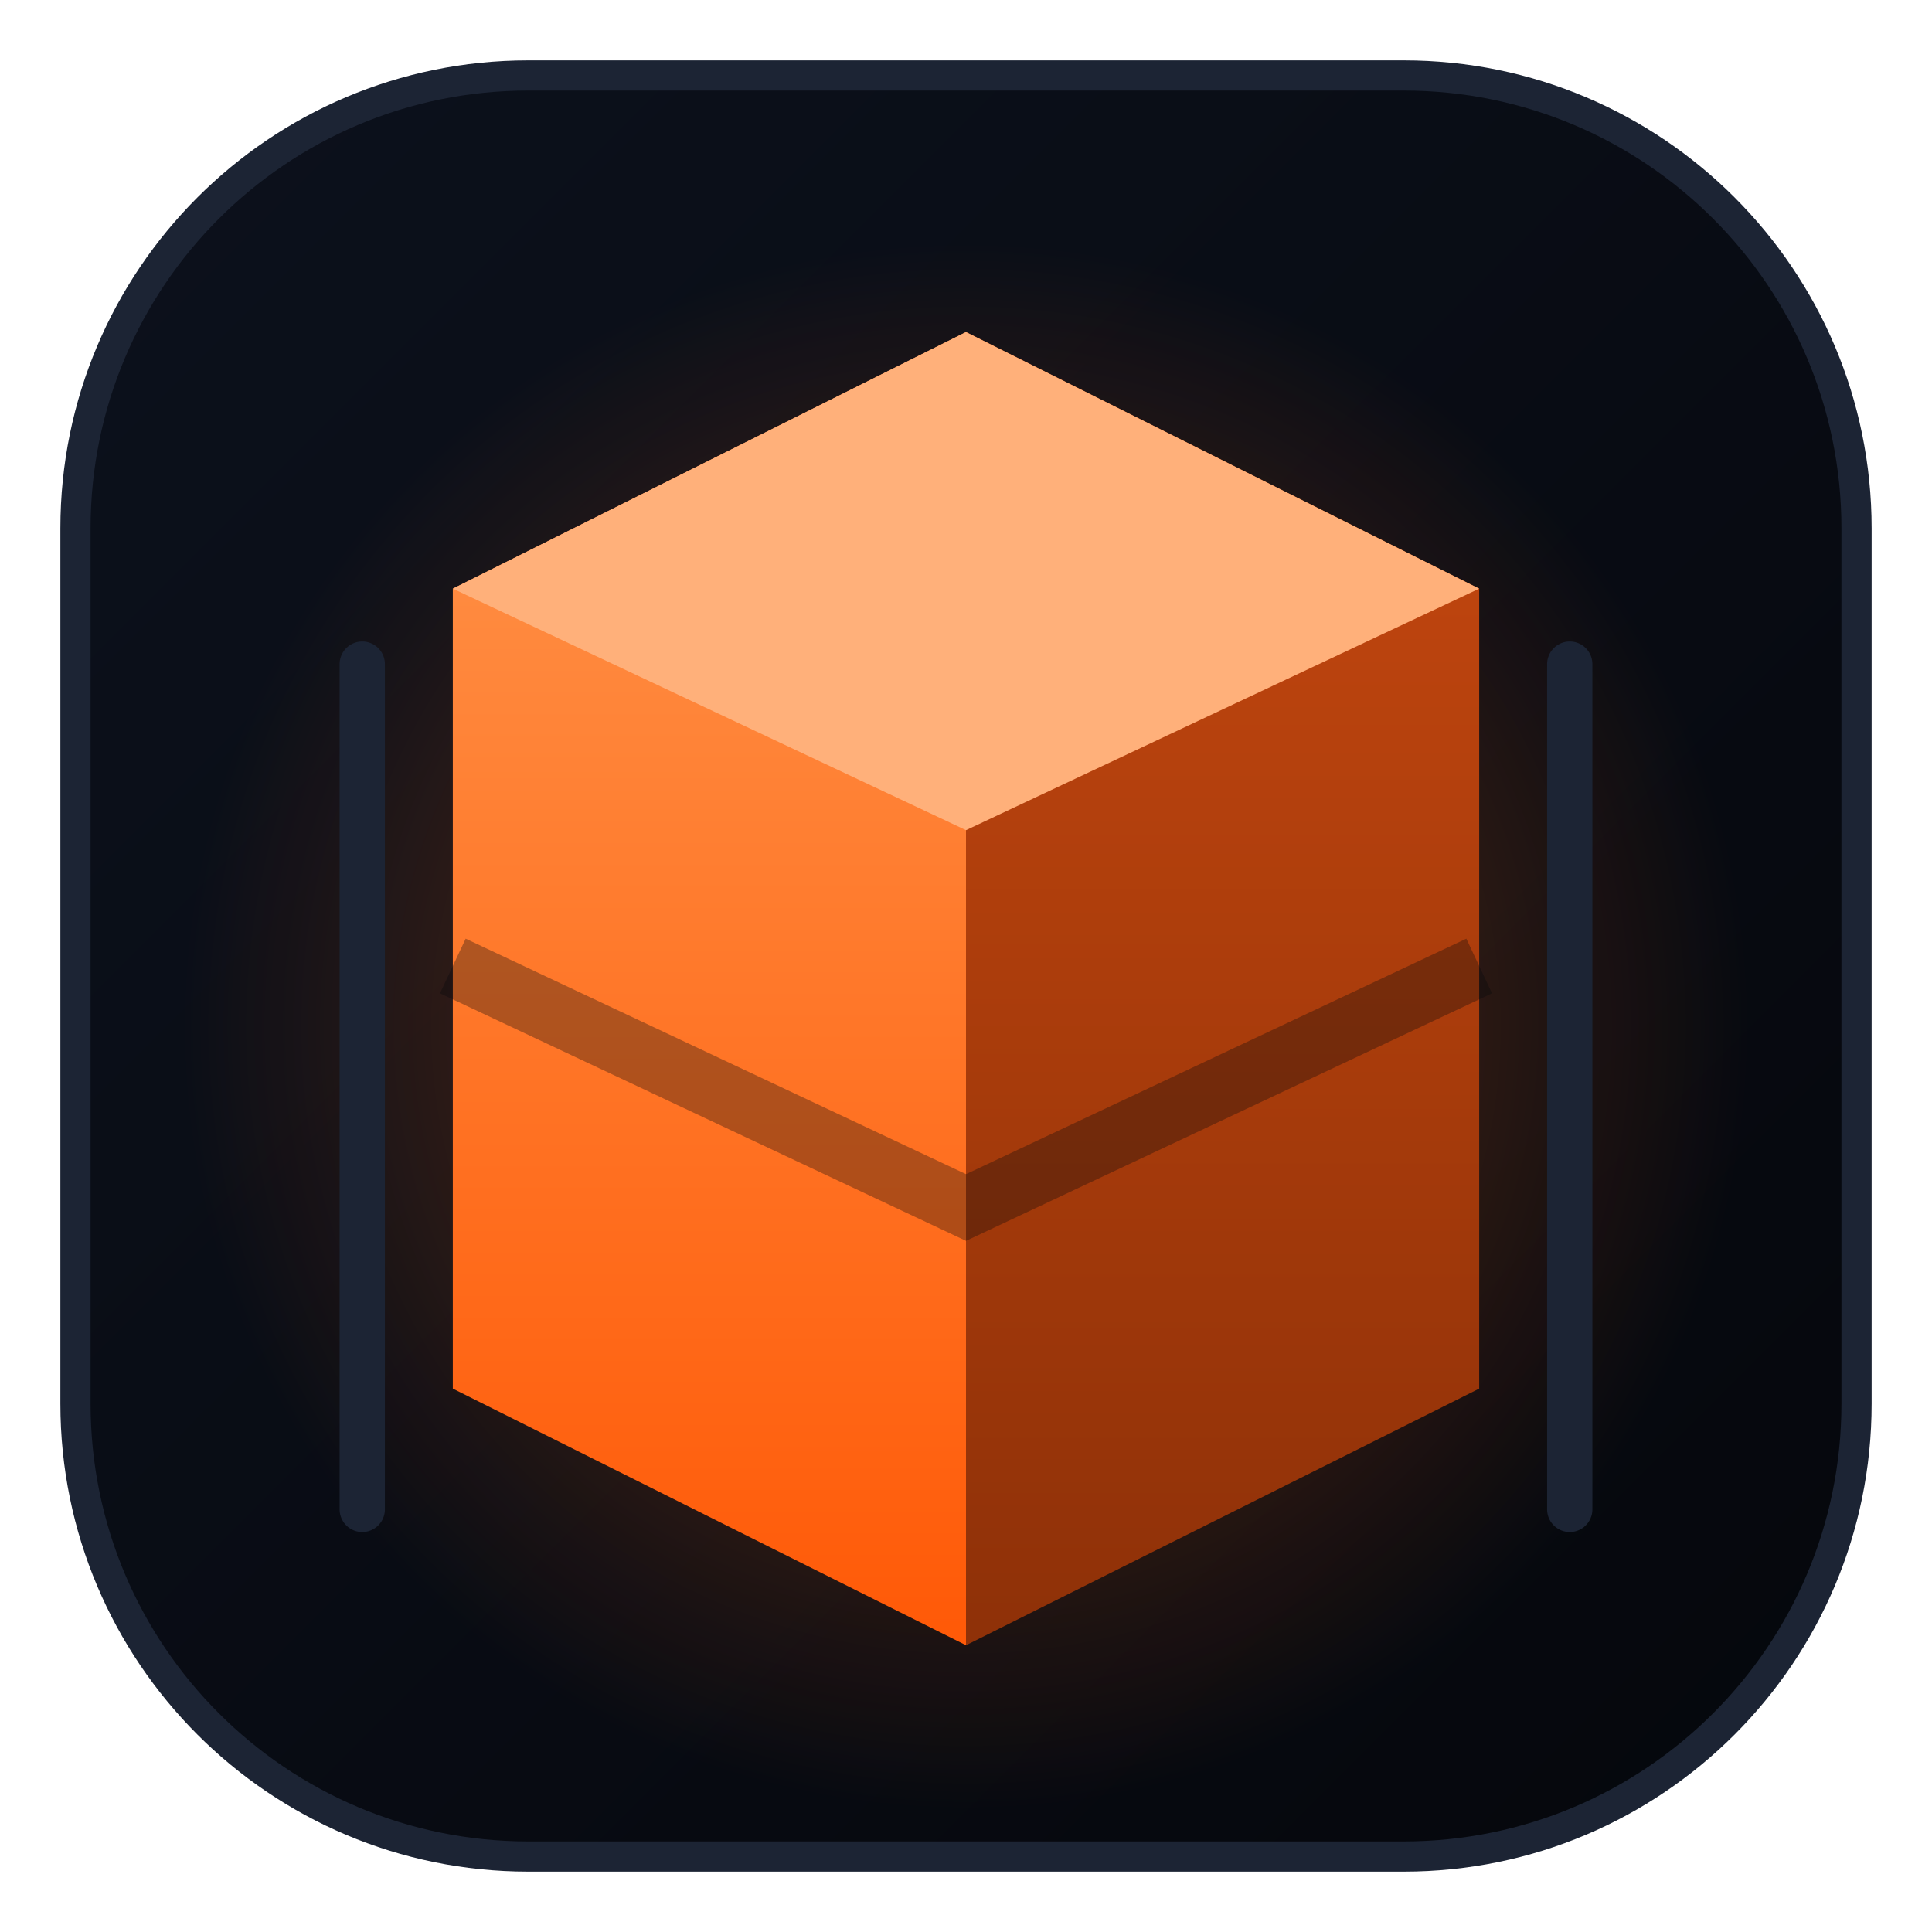
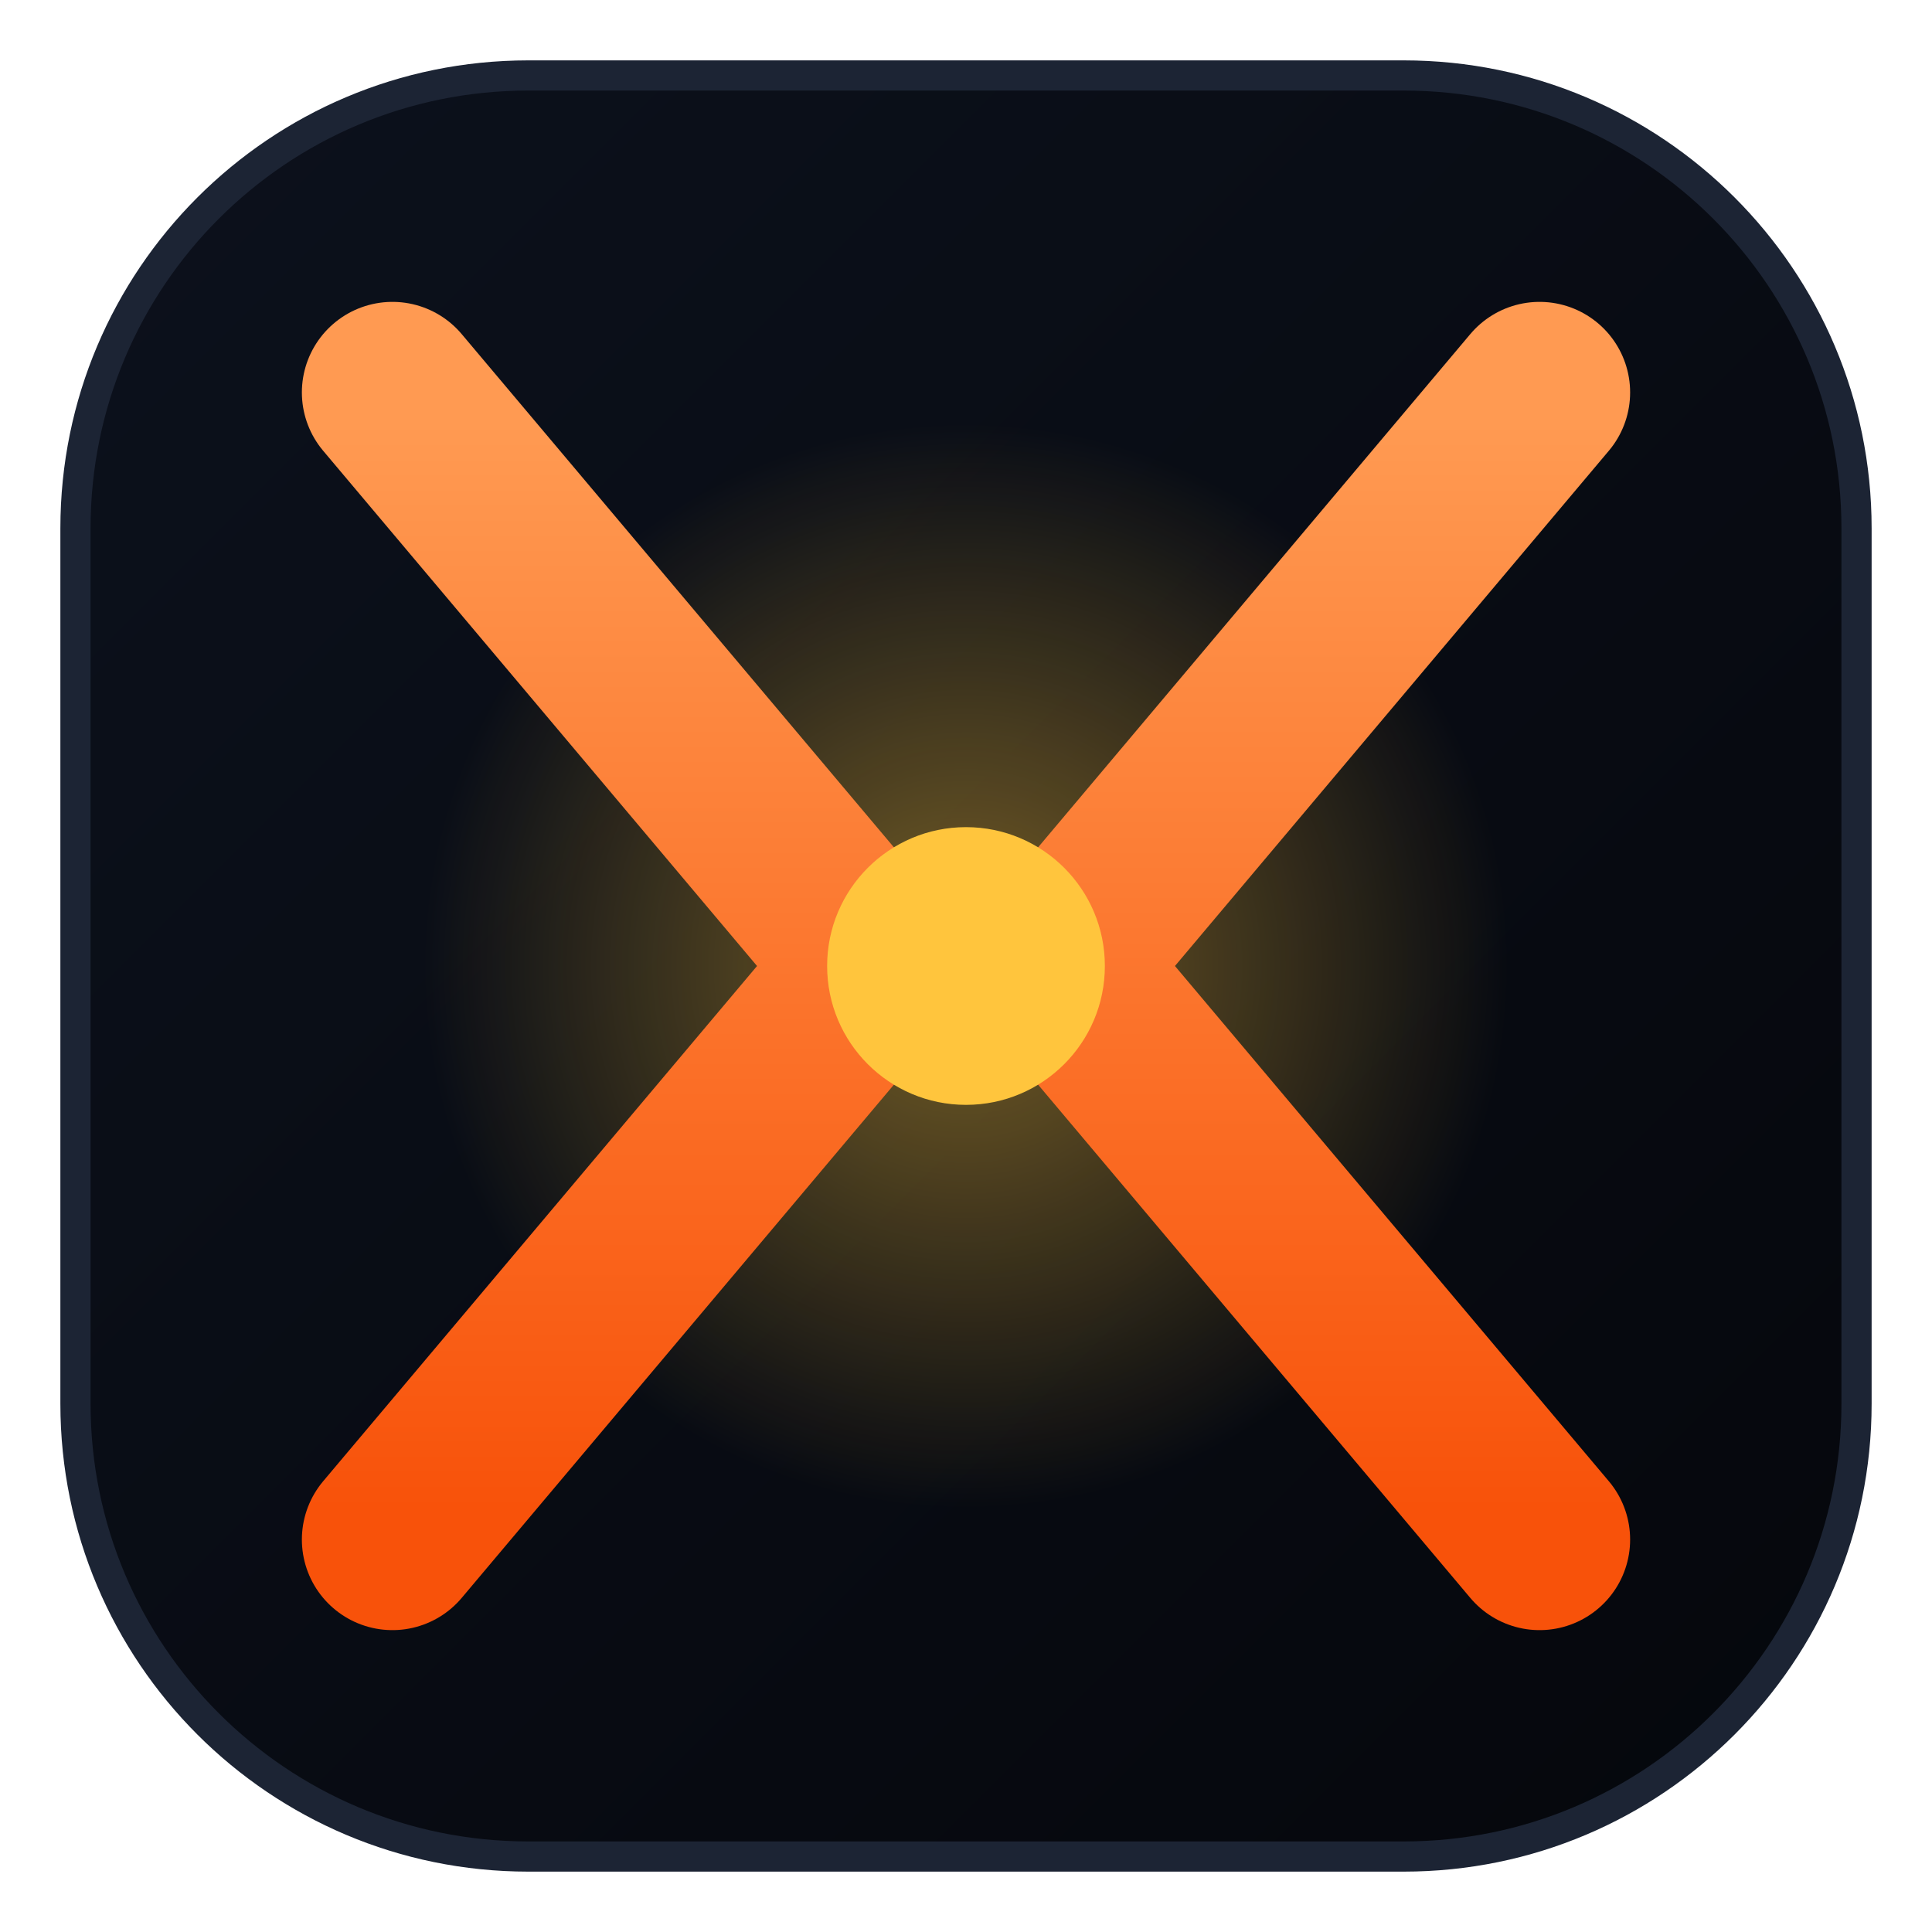
<svg xmlns="http://www.w3.org/2000/svg" width="64" height="64" viewBox="0 0 64 64">
  <defs>
    <linearGradient id="bg" x1="4" y1="4" x2="60" y2="60" gradientUnits="userSpaceOnUse">
      <stop offset="0" stop-color="#0c111c" />
      <stop offset="1" stop-color="#05070c" />
    </linearGradient>
-     <linearGradient id="lit" x1="0" y1="14" x2="0" y2="54" gradientUnits="userSpaceOnUse">
-       <stop offset="0" stop-color="#ff9248" />
-       <stop offset="1" stop-color="#ff5a08" />
+     <linearGradient id="arm" x1="0" y1="14" x2="0" y2="50" gradientUnits="userSpaceOnUse">
+       <stop offset="0" stop-color="#ff9a52" />
+       <stop offset="1" stop-color="#f8520a" />
    </linearGradient>
-     <linearGradient id="shade" x1="0" y1="14" x2="0" y2="54" gradientUnits="userSpaceOnUse">
-       <stop offset="0" stop-color="#c4470f" />
-       <stop offset="1" stop-color="#8f3108" />
-     </linearGradient>
-     <radialGradient id="glow" cx="32" cy="34" r="26" gradientUnits="userSpaceOnUse">
-       <stop offset="0" stop-color="#ff6a1a" stop-opacity="0.4" />
-       <stop offset="1" stop-color="#ff6a1a" stop-opacity="0" />
+     <radialGradient id="core" cx="32" cy="32" r="18" gradientUnits="userSpaceOnUse">
+       <stop offset="0" stop-color="#ffc53d" stop-opacity="0.45" />
+       <stop offset="1" stop-color="#ffc53d" stop-opacity="0" />
    </radialGradient>
  </defs>
  <rect x="2.5" y="2.5" width="59" height="59" rx="15" fill="url(#bg)" stroke="#1c2434" stroke-width="1" />
-   <circle cx="32" cy="34" r="26" fill="url(#glow)" />
-   <path d="M 12 50 L 12 22 M 52 50 L 52 22" stroke="#1c2434" stroke-width="1.5" stroke-linecap="round" />
-   <path d="M 32 11 L 49 19.5 L 49 46 L 32 54.5 Z" fill="url(#shade)" />
-   <path d="M 32 11 L 15 19.5 L 15 46 L 32 54.5 Z" fill="url(#lit)" />
-   <path d="M 15 19.5 L 32 27.5 L 49 19.5 L 32 11 Z" fill="#ffb07a" />
-   <path d="M 15 32 L 32 40 L 49 32" fill="none" stroke="#05070c" stroke-width="2" stroke-opacity="0.32" />
+   <circle cx="32" cy="32" r="18" fill="url(#core)" />
+   <g stroke="url(#arm)" stroke-width="6" stroke-linecap="round" stroke-linejoin="round" fill="none">
+     <path d="M13 13 L29 32 L13 51" />
+     <path d="M51 13 L35 32 L51 51" />
+   </g>
+   <circle cx="32" cy="32" r="4.6" fill="#ffc53d" />
</svg>
